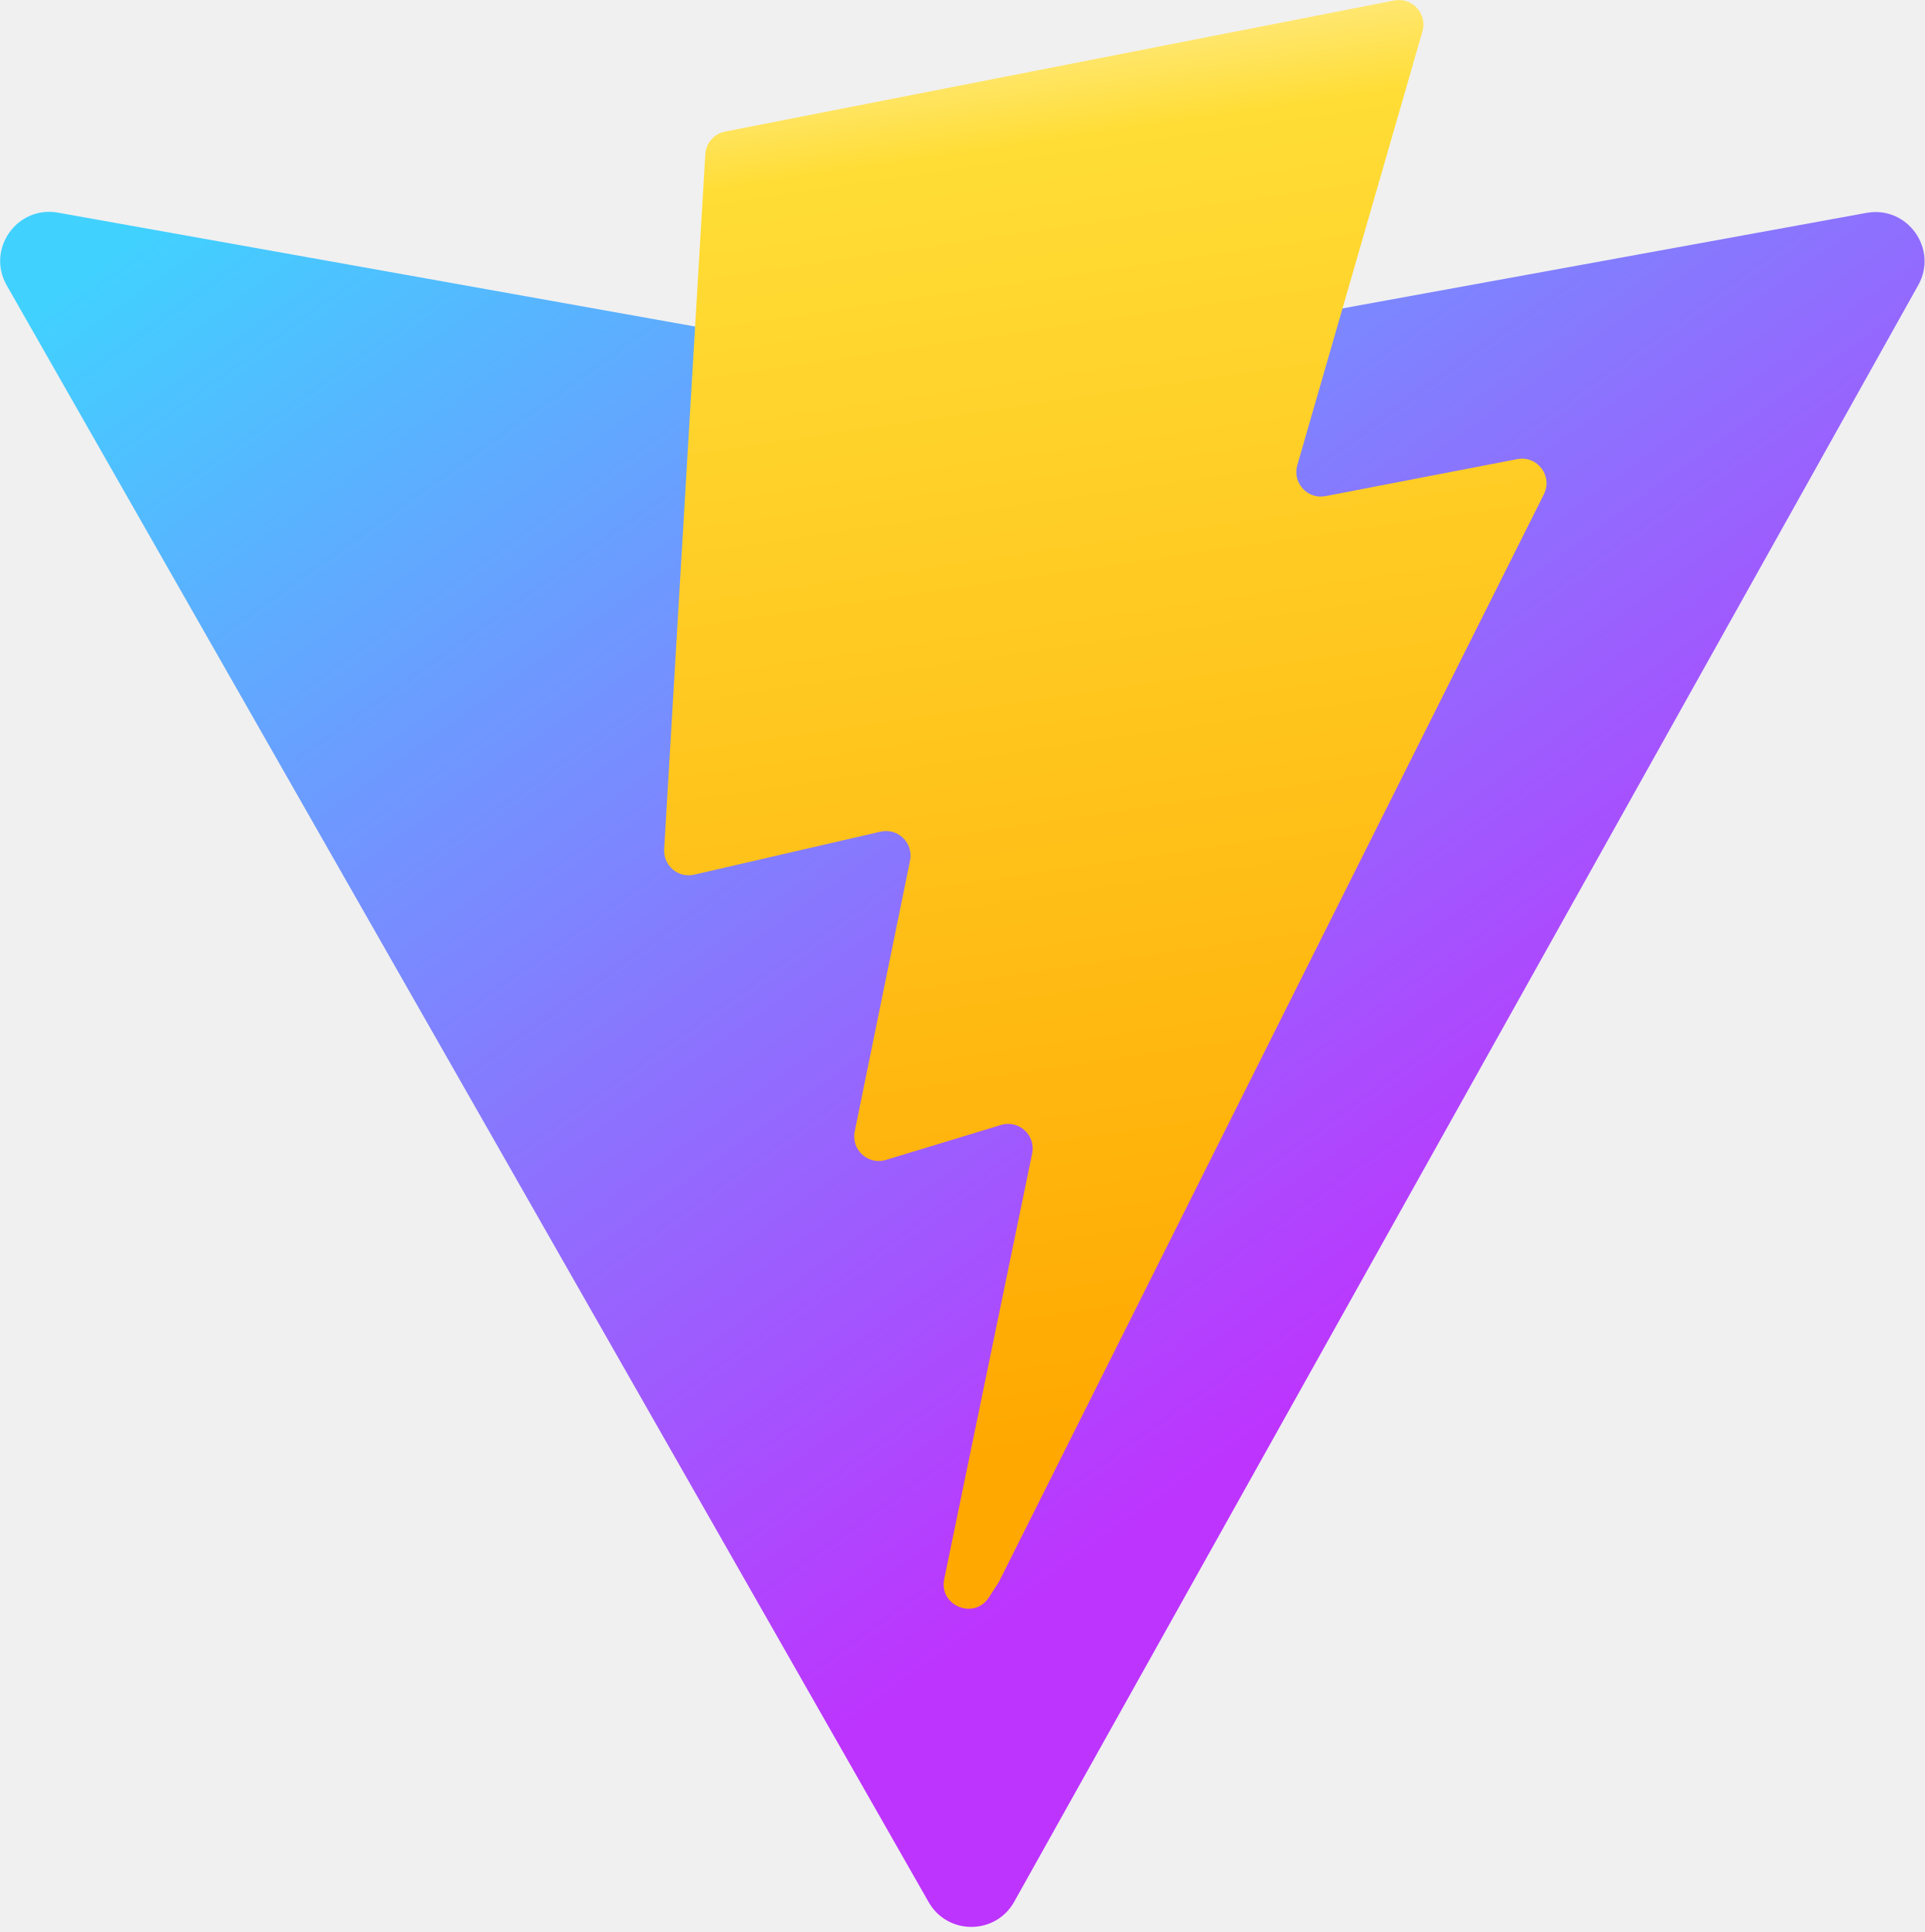
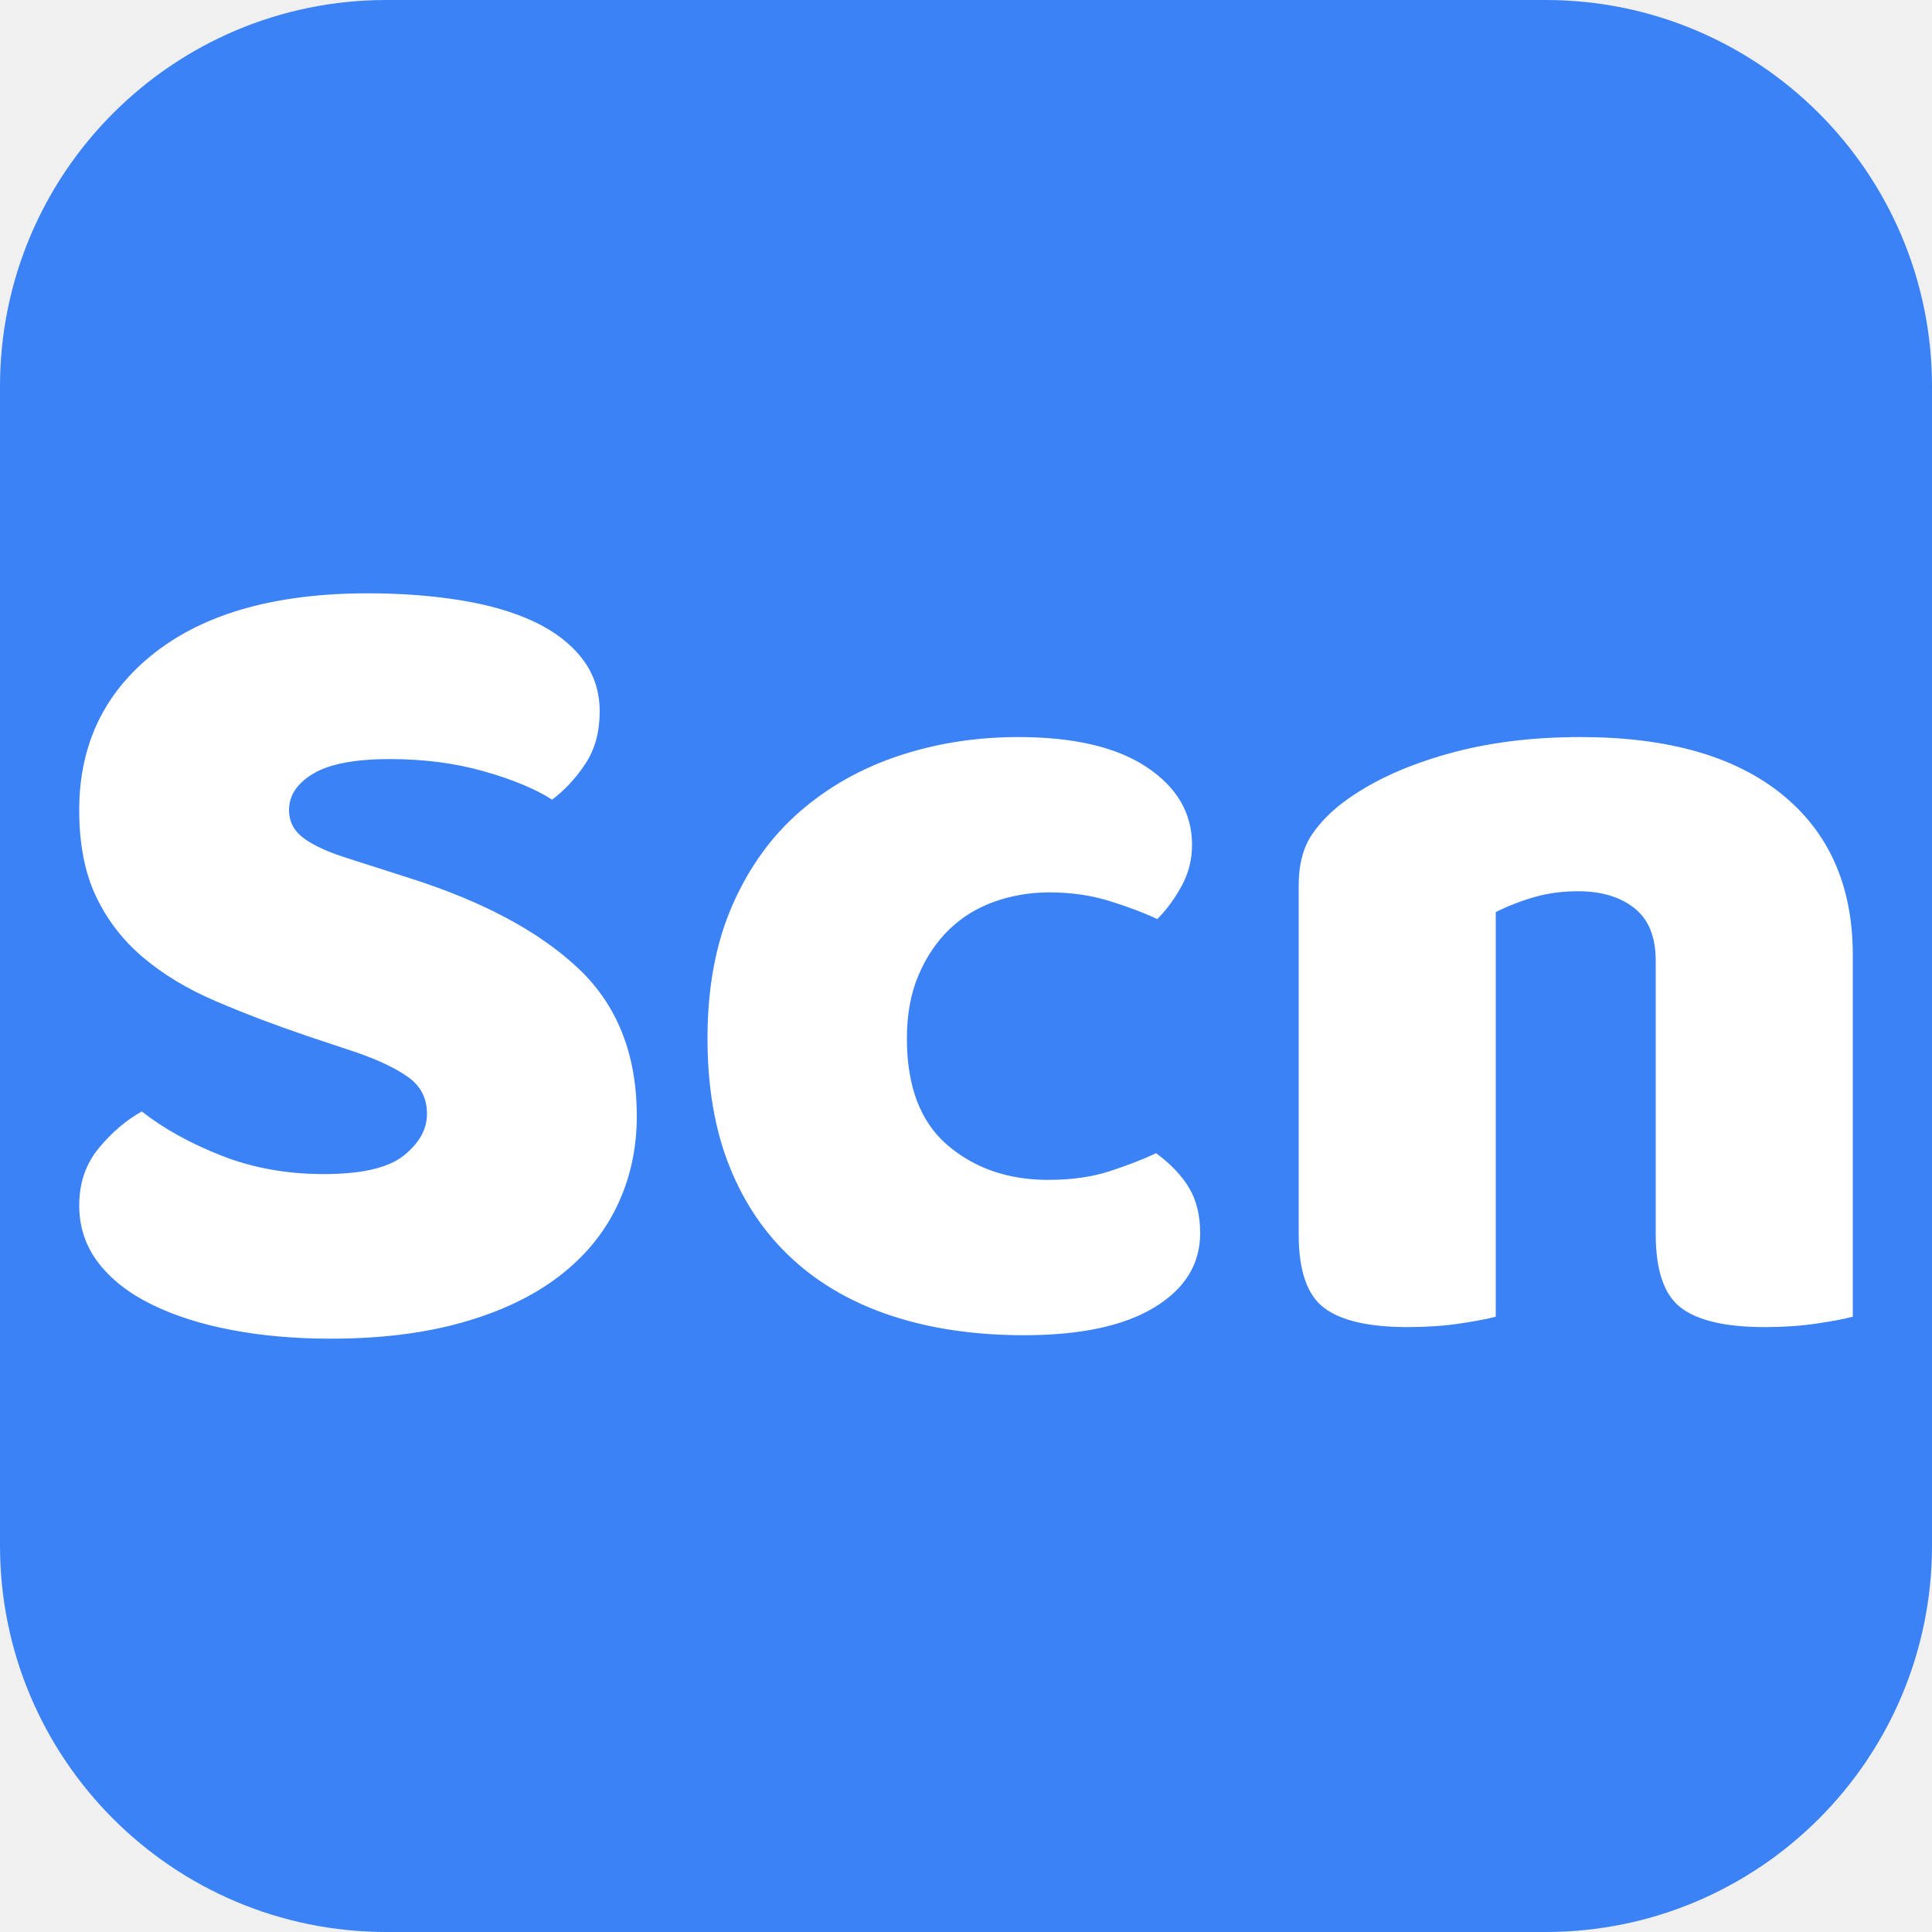
- <svg xmlns="http://www.w3.org/2000/svg" aria-hidden="true" role="img" class="iconify iconify--logos" width="31.88" height="32" preserveAspectRatio="xMidYMid meet" viewBox="0 0 256 257">
-   <defs>
-     <linearGradient id="IconifyId1813088fe1fbc01fb466" x1="-.828%" x2="57.636%" y1="7.652%" y2="78.411%">
-       <stop offset="0%" stop-color="#41D1FF" />
-       <stop offset="100%" stop-color="#BD34FE" />
-     </linearGradient>
-     <linearGradient id="IconifyId1813088fe1fbc01fb467" x1="43.376%" x2="50.316%" y1="2.242%" y2="89.03%">
-       <stop offset="0%" stop-color="#FFEA83" />
-       <stop offset="8.333%" stop-color="#FFDD35" />
-       <stop offset="100%" stop-color="#FFA800" />
-     </linearGradient>
-   </defs>
-   <path fill="url(#IconifyId1813088fe1fbc01fb466)" d="M255.153 37.938L134.897 252.976c-2.483 4.44-8.862 4.466-11.382.048L.875 37.958c-2.746-4.814 1.371-10.646 6.827-9.67l120.385 21.517a6.537 6.537 0 0 0 2.322-.004l117.867-21.483c5.438-.991 9.574 4.796 6.877 9.62Z" />
-   <path fill="url(#IconifyId1813088fe1fbc01fb467)" d="M185.432.063L96.44 17.501a3.268 3.268 0 0 0-2.634 3.014l-5.474 92.456a3.268 3.268 0 0 0 3.997 3.378l24.777-5.718c2.318-.535 4.413 1.507 3.936 3.838l-7.361 36.047c-.495 2.426 1.782 4.5 4.151 3.78l15.304-4.649c2.372-.72 4.652 1.36 4.15 3.788l-11.698 56.621c-.732 3.542 3.979 5.473 5.943 2.437l1.313-2.028l72.516-144.72c1.215-2.423-.88-5.186-3.54-4.672l-25.505 4.922c-2.396.462-4.435-1.77-3.759-4.114l16.646-57.705c.677-2.35-1.37-4.583-3.769-4.113Z" />
+ <svg xmlns="http://www.w3.org/2000/svg" width="256" height="256" viewBox="0 0 100 100">
+   <rect width="100" height="100" rx="20" fill="#3B82F6" />
+   <path d="M16.76 60.77L16.76 60.77Q19.70 60.77 20.90 59.81Q22.10 58.85 22.10 57.65L22.10 57.65Q22.10 56.45 21.14 55.76Q20.18 55.07 18.44 54.47L18.44 54.47L15.92 53.63Q13.28 52.73 11.12 51.80Q8.96 50.87 7.40 49.55Q5.84 48.23 4.97 46.40Q4.10 44.57 4.10 41.93L4.10 41.93Q4.10 36.83 8.03 33.77Q11.96 30.71 19.04 30.71L19.04 30.71Q21.62 30.71 23.84 31.07Q26.06 31.43 27.65 32.18Q29.24 32.93 30.14 34.10Q31.04 35.27 31.04 36.83L31.04 36.83Q31.04 38.39 30.32 39.50Q29.60 40.61 28.58 41.39L28.58 41.39Q27.26 40.55 25.04 39.92Q22.82 39.29 20.18 39.29L20.18 39.29Q17.48 39.29 16.22 40.04Q14.96 40.79 14.96 41.93L14.96 41.93Q14.96 42.83 15.74 43.40Q16.52 43.97 18.08 44.45L18.08 44.45L21.26 45.47Q26.90 47.27 29.93 50.12Q32.96 52.97 32.96 57.77L32.96 57.77Q32.96 60.29 31.94 62.42Q30.92 64.55 28.91 66.08Q26.90 67.61 23.93 68.45Q20.96 69.29 17.12 69.29L17.12 69.29Q14.36 69.29 11.99 68.84Q9.62 68.39 7.85 67.52Q6.08 66.65 5.09 65.36Q4.10 64.07 4.10 62.39L4.10 62.39Q4.10 60.65 5.12 59.42Q6.14 58.19 7.34 57.53L7.34 57.53Q9.02 58.85 11.45 59.81Q13.88 60.77 16.76 60.77ZM54.32 46.19L54.32 46.19Q52.82 46.19 51.47 46.67Q50.12 47.15 49.13 48.11Q48.14 49.07 47.54 50.48Q46.94 51.89 46.94 53.75L46.94 53.75Q46.94 57.47 49.04 59.27Q51.14 61.07 54.26 61.07L54.26 61.07Q56.06 61.07 57.44 60.62Q58.82 60.17 59.84 59.69L59.84 59.69Q60.98 60.53 61.55 61.49Q62.12 62.45 62.12 63.83L62.12 63.83Q62.12 66.23 59.75 67.67Q57.38 69.11 53 69.11L53 69.11Q49.22 69.11 46.19 68.12Q43.16 67.13 41.03 65.18Q38.90 63.23 37.76 60.38Q36.62 57.53 36.62 53.75L36.62 53.75Q36.62 49.79 37.91 46.85Q39.20 43.91 41.42 41.99Q43.64 40.07 46.55 39.11Q49.46 38.15 52.70 38.15L52.70 38.15Q57.02 38.15 59.36 39.71Q61.70 41.27 61.70 43.73L61.70 43.73Q61.70 44.87 61.16 45.86Q60.62 46.85 59.90 47.57L59.90 47.57Q58.88 47.09 57.44 46.64Q56 46.19 54.32 46.19ZM95.90 49.43L95.90 68.15Q95.24 68.33 94.01 68.51Q92.78 68.69 91.34 68.69L91.34 68.69Q88.34 68.69 87.02 67.70Q85.70 66.71 85.70 63.89L85.70 63.89L85.70 49.73Q85.70 47.87 84.59 47.00Q83.48 46.13 81.68 46.13L81.68 46.13Q80.48 46.13 79.43 46.43Q78.38 46.73 77.42 47.21L77.42 47.21L77.42 68.15Q76.76 68.33 75.53 68.51Q74.30 68.69 72.86 68.69L72.86 68.69Q69.86 68.69 68.54 67.70Q67.22 66.71 67.22 63.89L67.22 63.89L67.22 45.83Q67.22 44.21 67.91 43.19Q68.60 42.17 69.80 41.33L69.80 41.33Q71.84 39.89 74.93 39.02Q78.02 38.15 81.80 38.15L81.80 38.15Q88.58 38.15 92.24 41.12Q95.90 44.09 95.90 49.43L95.90 49.43Z" fill="#fff" />
</svg>
